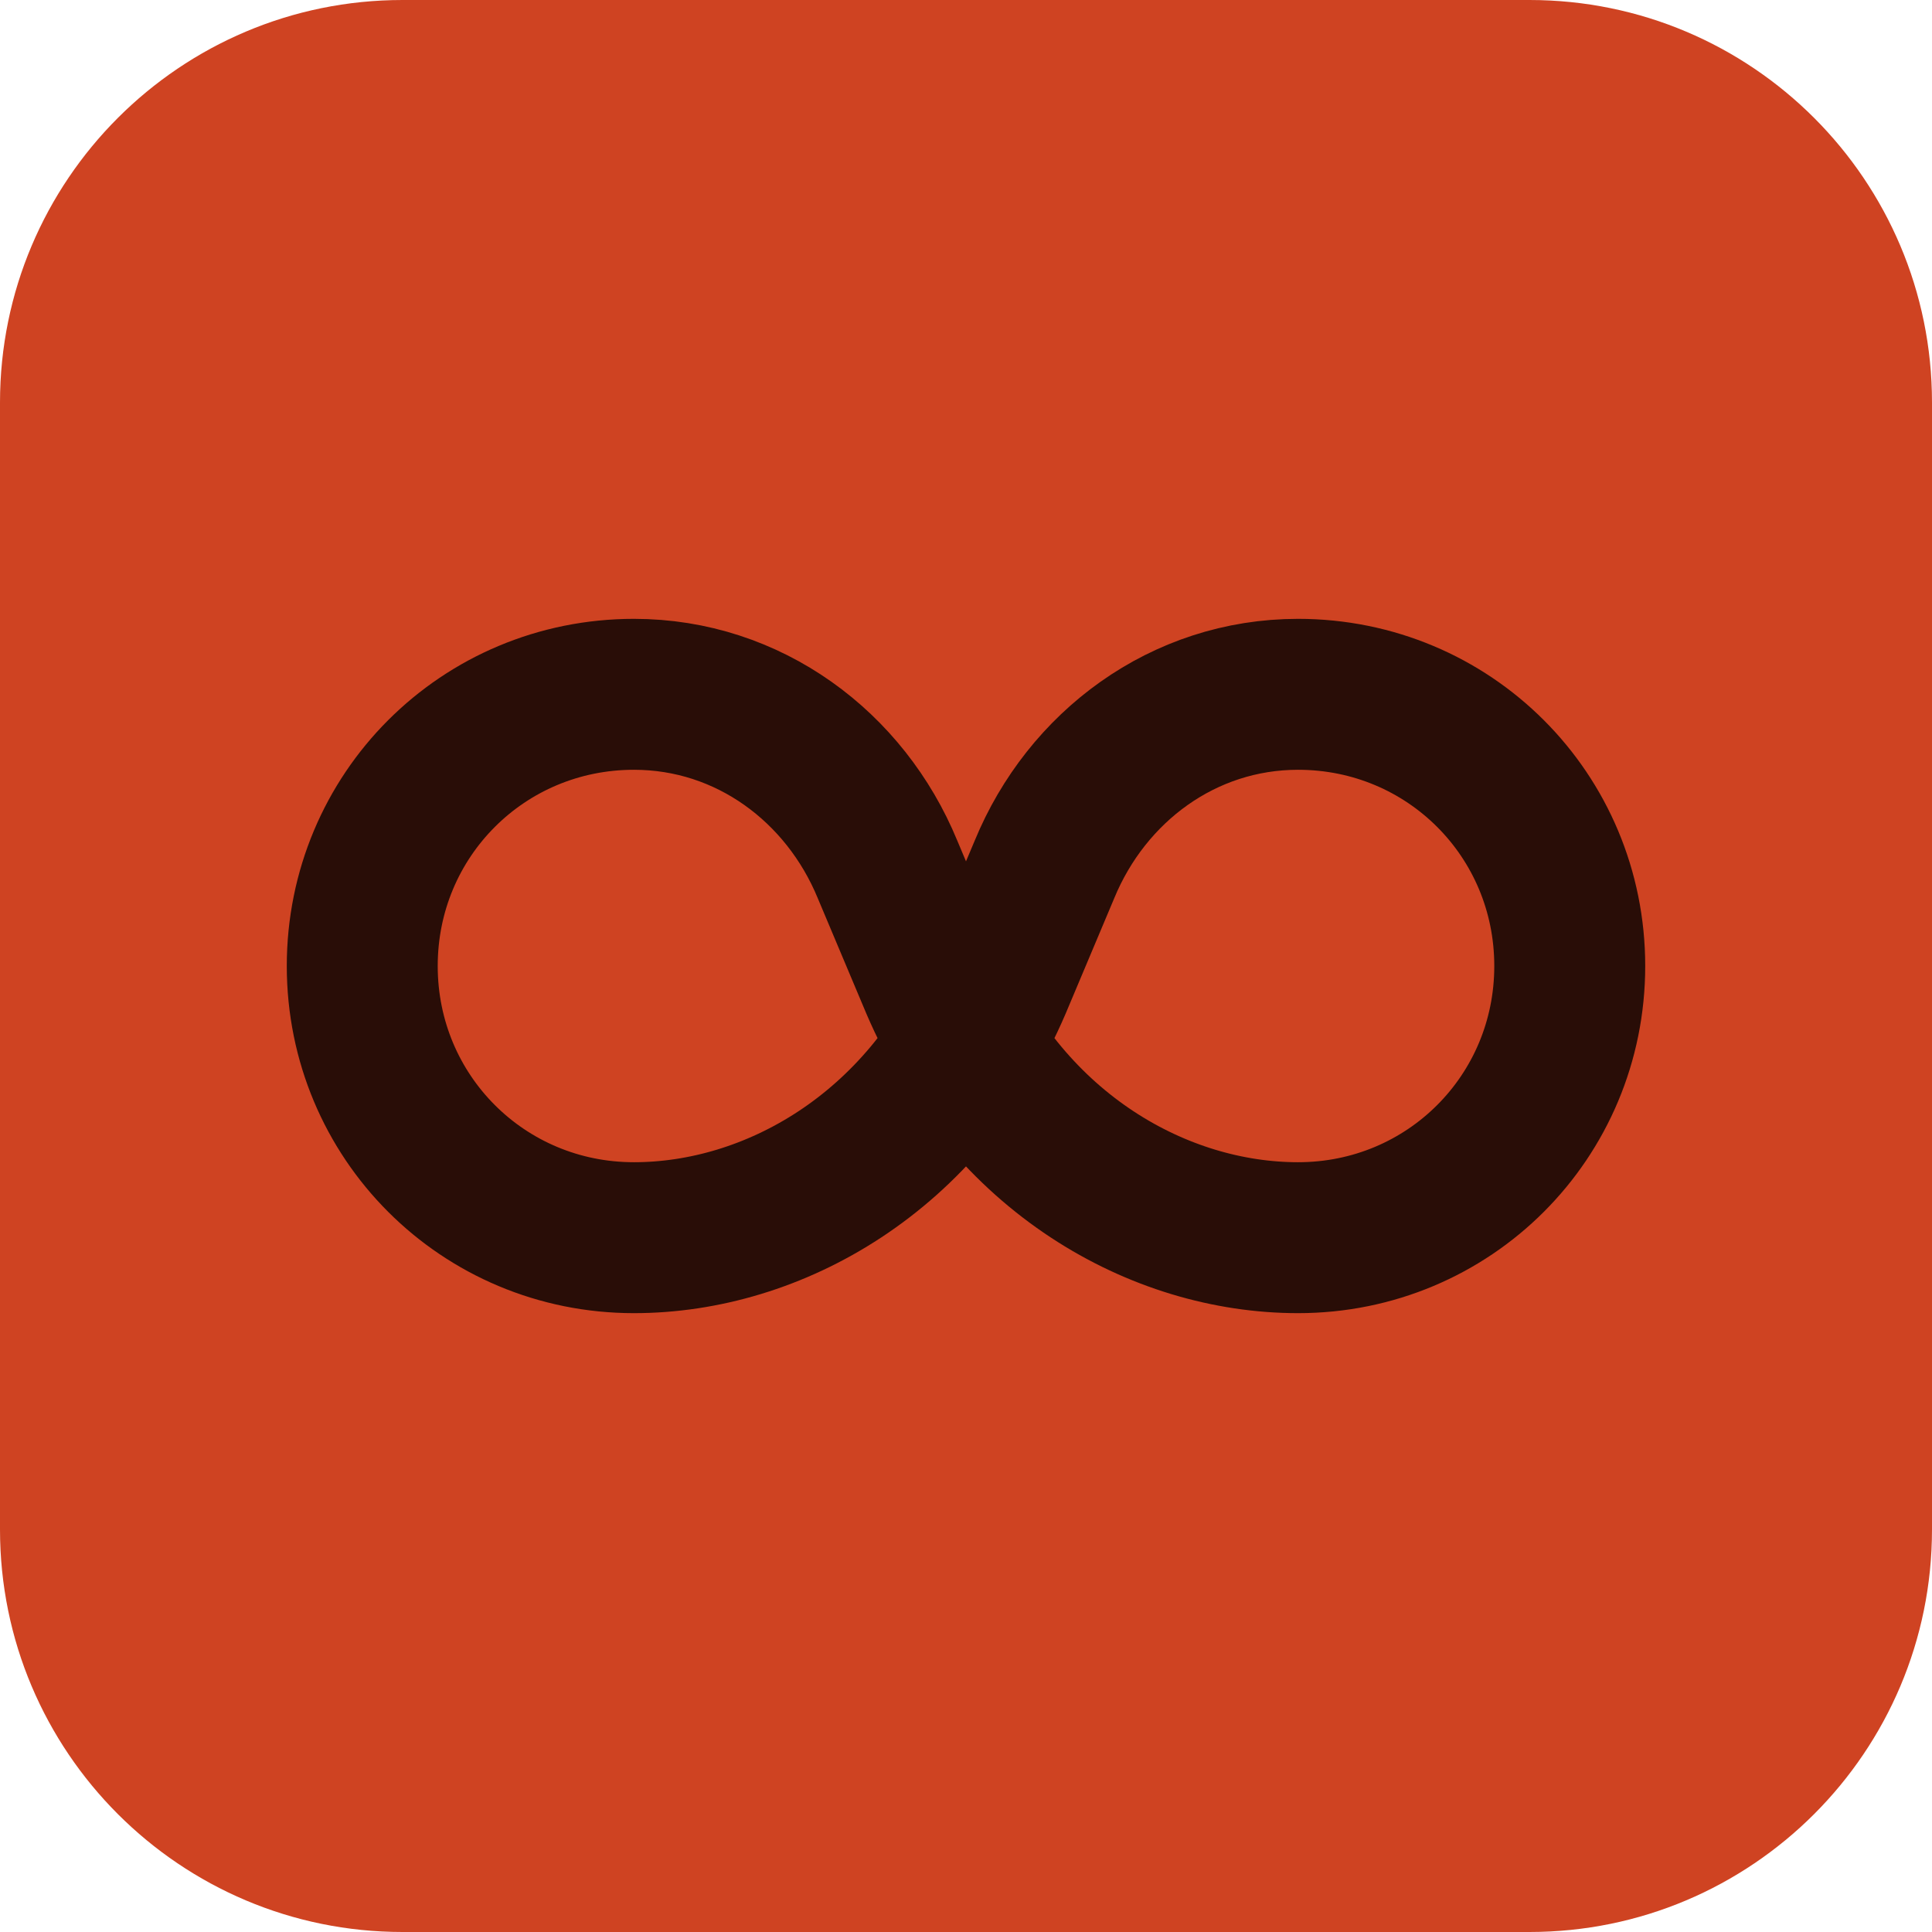
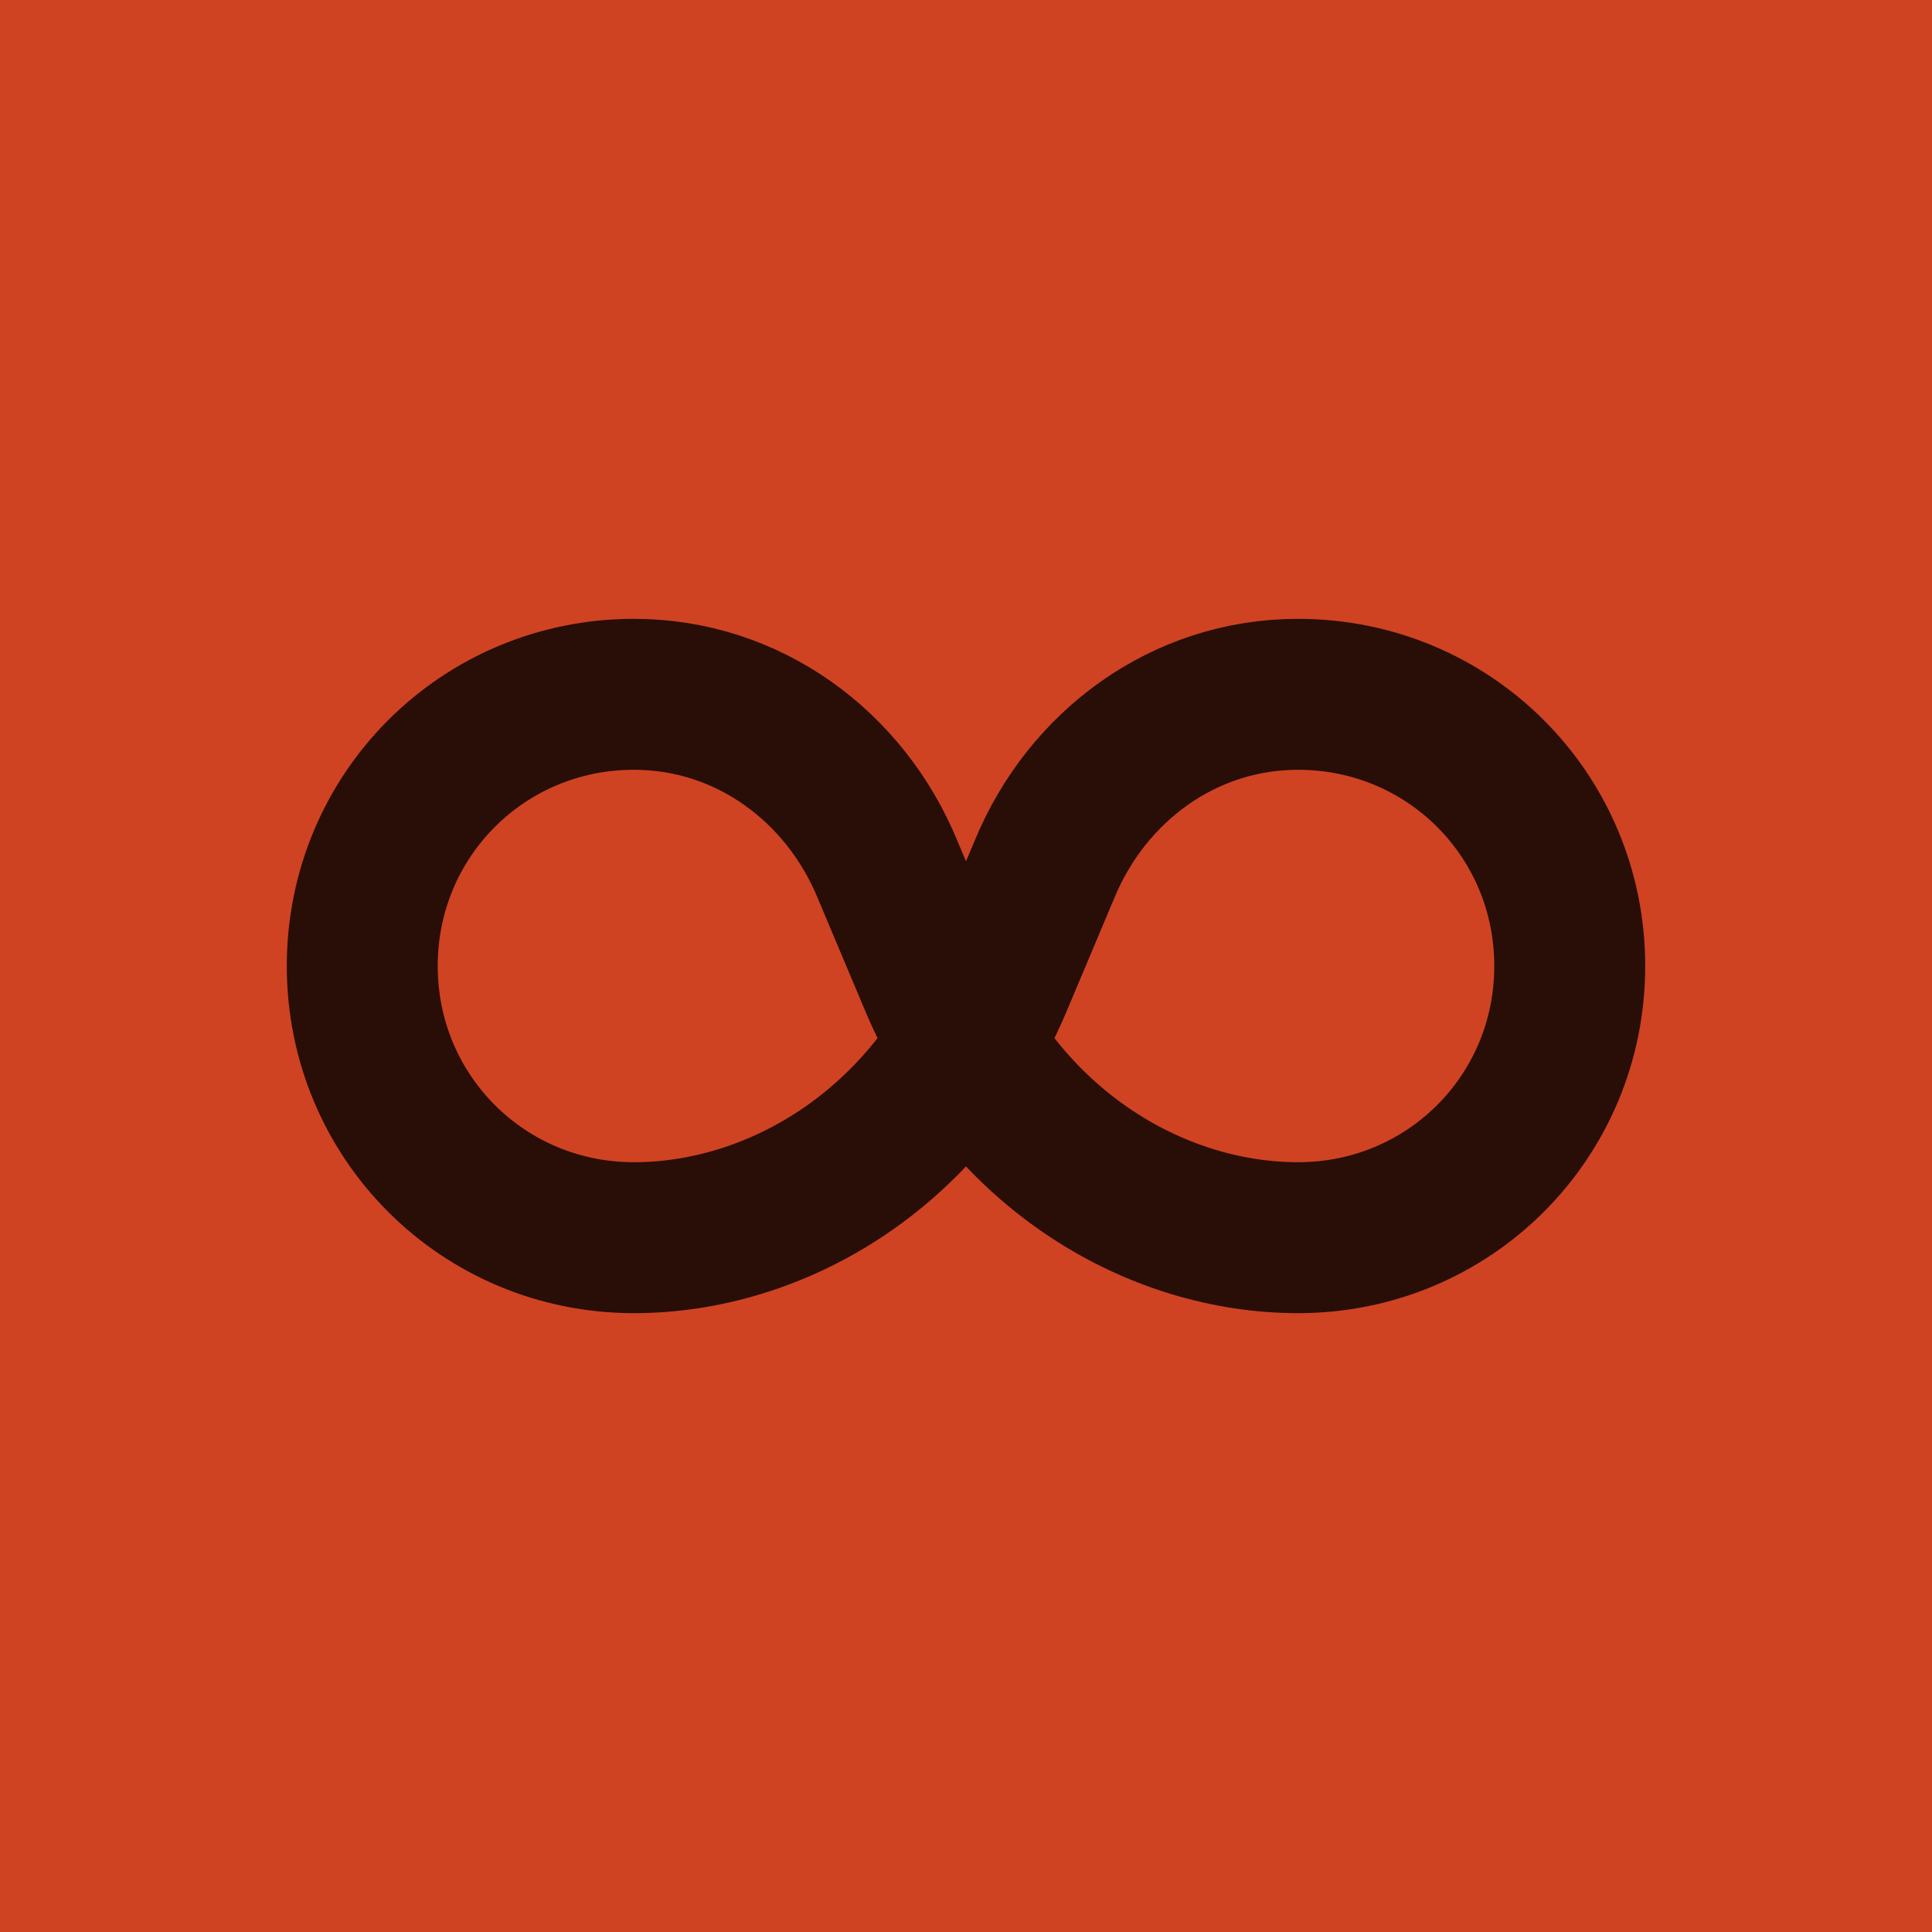
<svg xmlns="http://www.w3.org/2000/svg" viewBox="0 0 48 48">
-   <rect width="48" height="48" rx="10" ry="10" fill="#cf4322" />
+   <rect width="48" height="48" fill="#cf4322" />
  <g transform="translate(6 6) scale(1.5)">
    <path d="M17.5 7.5C15.6 7.5 14 8.7 13.3 10.4L12.5 12.3C11.3 15.1 8.8 16.5 6.5 16.5C4 16.5 2 14.5 2 12C2 9.5 4 7.5 6.5 7.5C8.4 7.5 10 8.7 10.7 10.4L11.5 12.3C12.7 15.1 15.2 16.5 17.5 16.5C20 16.5 22 14.5 22 12C22 9.5 20 7.5 17.5 7.5Z" fill="none" stroke="rgba(0,0,0,0.8)" stroke-width="2.5" stroke-linecap="round" stroke-linejoin="round" />
  </g>
</svg>
